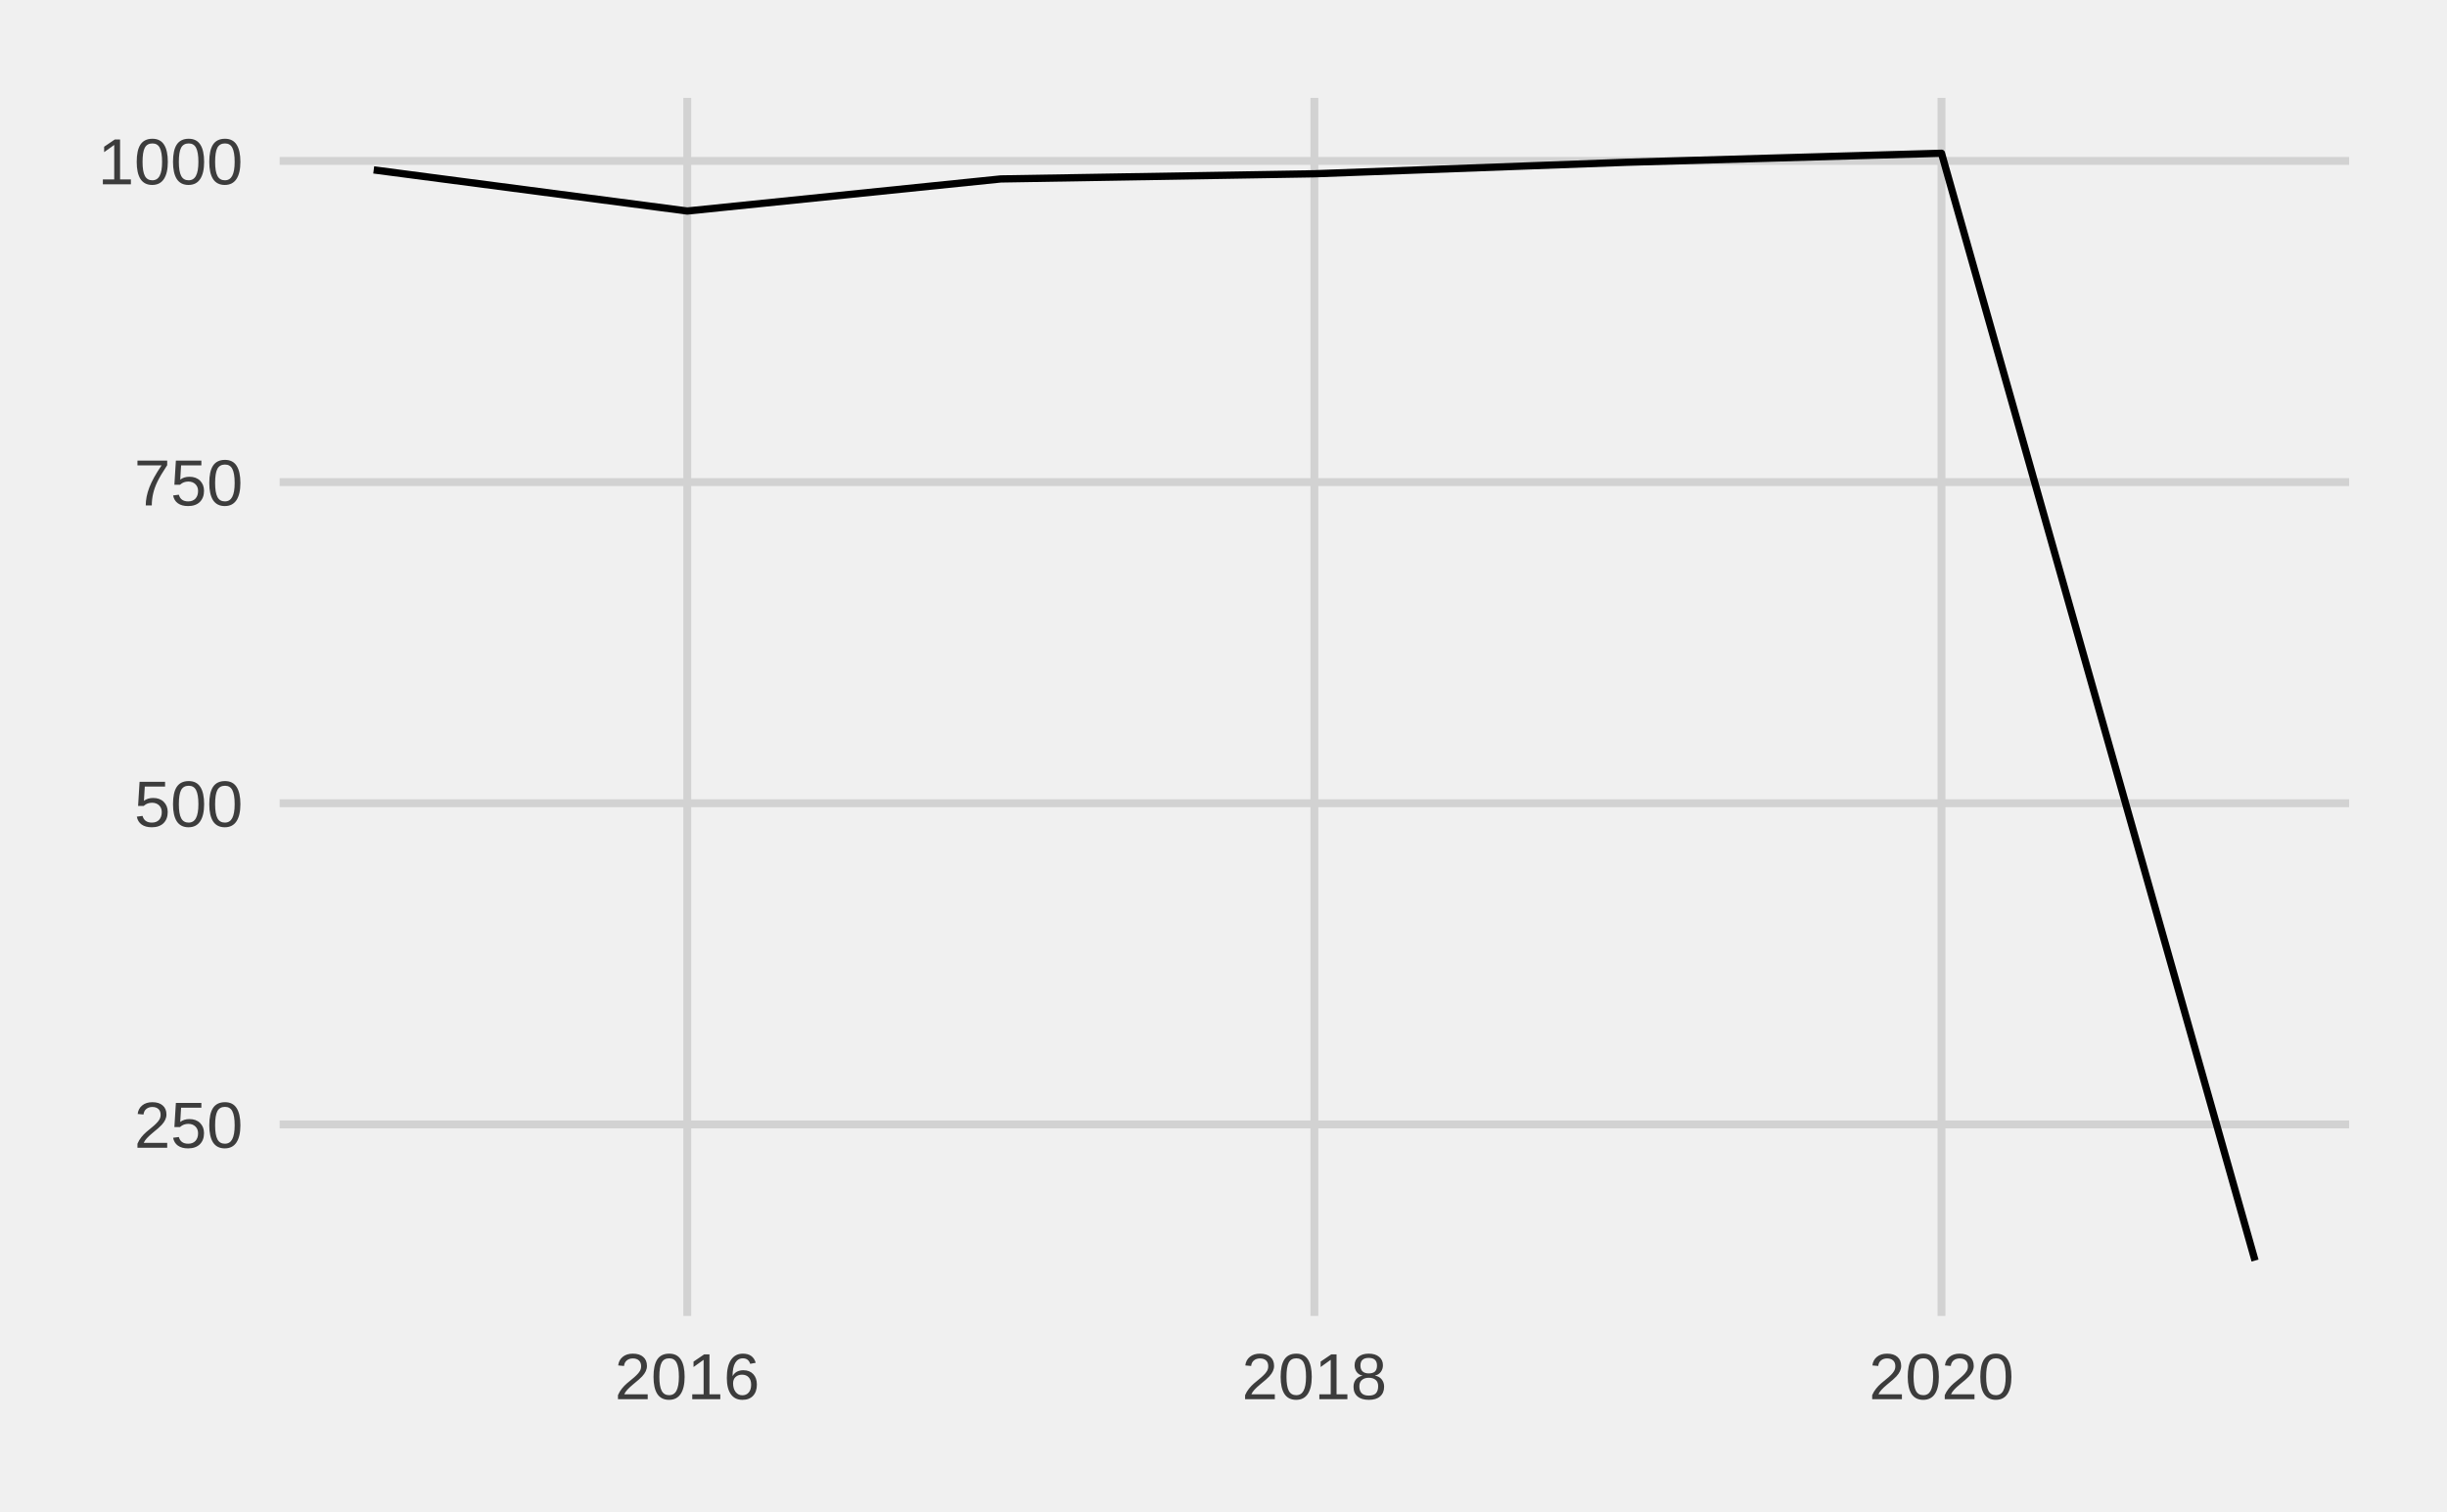
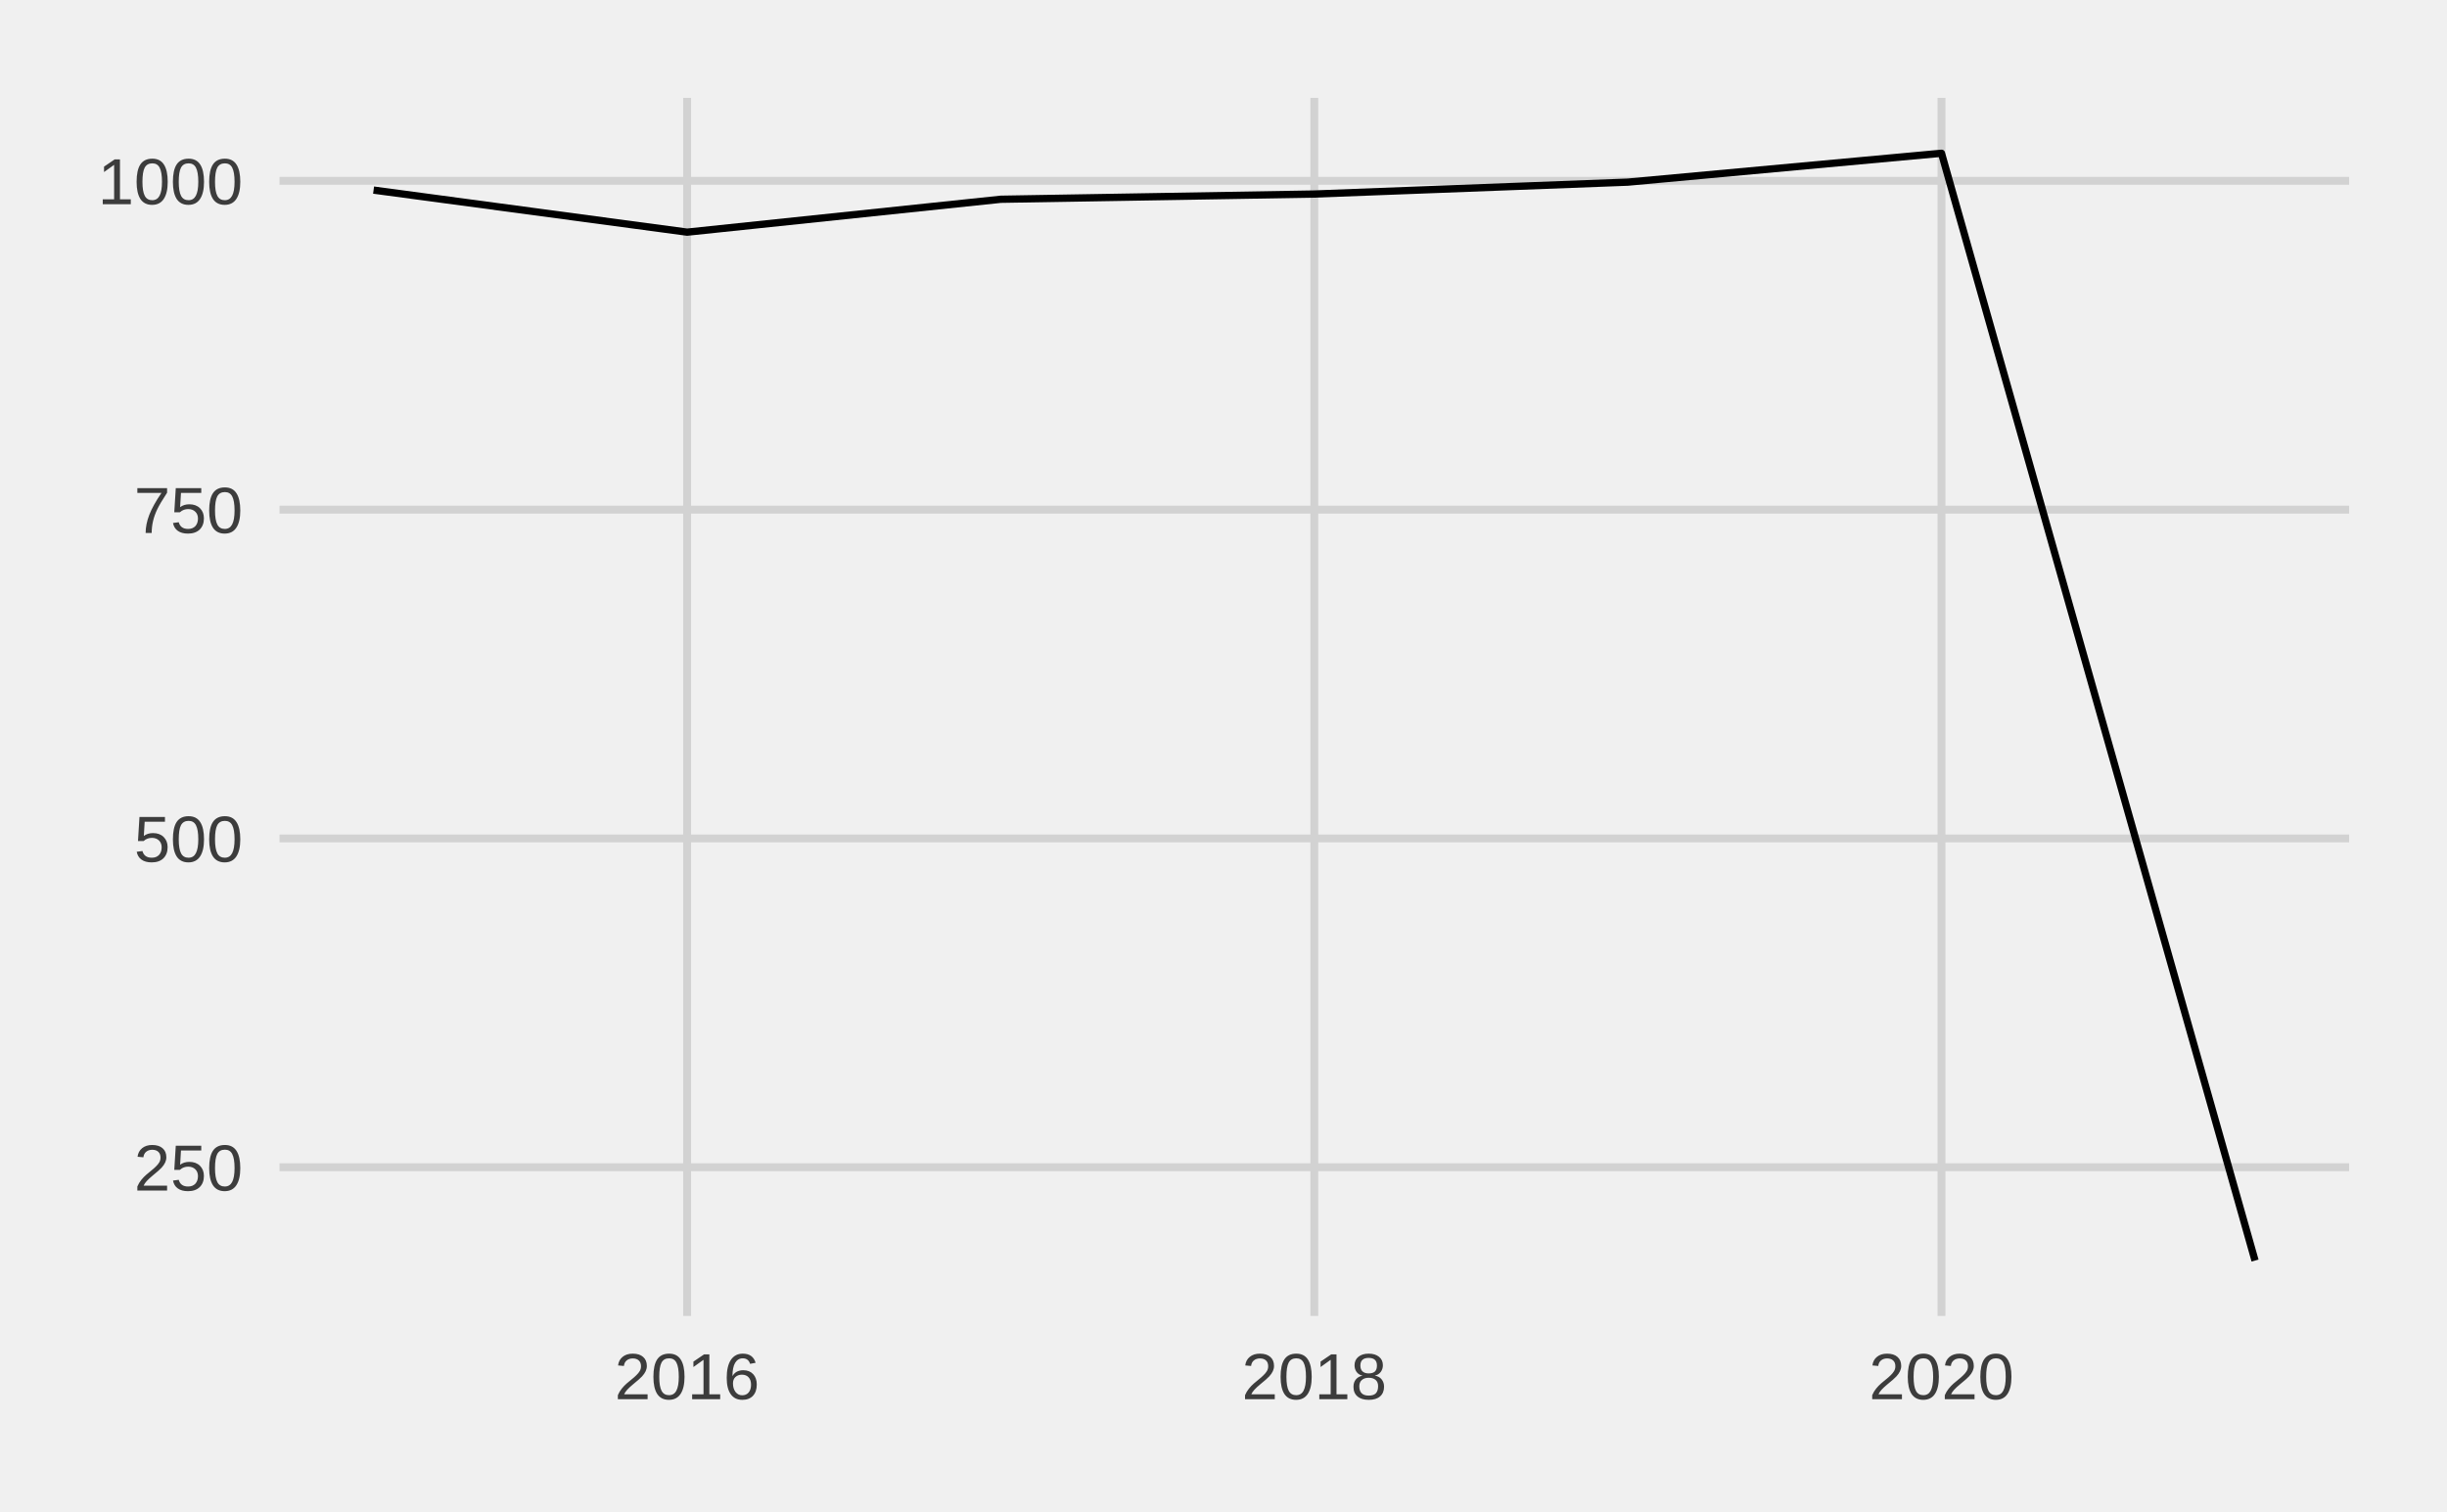
- <svg xmlns="http://www.w3.org/2000/svg" viewBox="0 0 360.00 222.48">
+ <svg xmlns="http://www.w3.org/2000/svg" class="svglite" width="360.00pt" height="222.48pt" viewBox="0 0 360.00 222.48">
  <defs>
    <style type="text/css">
-     line, polyline, polygon, path, rect, circle {
+     .svglite line, .svglite polyline, .svglite polygon, .svglite path, .svglite rect, .svglite circle {
      fill: none;
      stroke: #000000;
      stroke-linecap: round;
      stroke-linejoin: round;
      stroke-miterlimit: 10.00;
    }
  </style>
  </defs>
  <rect width="100%" height="100%" style="stroke: none; fill: #FFFFFF;" />
-   <rect x="0.00" y="0.00" width="360.00" height="222.48" style="stroke-width: 1.16; stroke: none; fill: #F0F0F0;" />
  <defs>
-     <clipPath id="cpNDEuMTR8MzQ1LjYwfDE5My42M3wxNC40MA==">
-       <rect x="41.14" y="14.40" width="304.46" height="179.23" />
-     </clipPath>
-   </defs>
-   <rect x="41.14" y="14.40" width="304.46" height="179.23" style="stroke-width: 1.16; stroke: none; fill: #F0F0F0;" clip-path="url(#cpNDEuMTR8MzQ1LjYwfDE5My42M3wxNC40MA==)" />
-   <polyline points="41.14,165.45 345.60,165.45 " style="stroke-width: 1.16; stroke: #D2D2D2; stroke-linecap: butt;" clip-path="url(#cpNDEuMTR8MzQ1LjYwfDE5My42M3wxNC40MA==)" />
-   <polyline points="41.14,118.19 345.60,118.19 " style="stroke-width: 1.16; stroke: #D2D2D2; stroke-linecap: butt;" clip-path="url(#cpNDEuMTR8MzQ1LjYwfDE5My42M3wxNC40MA==)" />
-   <polyline points="41.14,70.94 345.60,70.94 " style="stroke-width: 1.16; stroke: #D2D2D2; stroke-linecap: butt;" clip-path="url(#cpNDEuMTR8MzQ1LjYwfDE5My42M3wxNC40MA==)" />
-   <polyline points="41.14,23.68 345.60,23.68 " style="stroke-width: 1.16; stroke: #D2D2D2; stroke-linecap: butt;" clip-path="url(#cpNDEuMTR8MzQ1LjYwfDE5My42M3wxNC40MA==)" />
-   <polyline points="101.11,193.63 101.11,14.40 " style="stroke-width: 1.16; stroke: #D2D2D2; stroke-linecap: butt;" clip-path="url(#cpNDEuMTR8MzQ1LjYwfDE5My42M3wxNC40MA==)" />
-   <polyline points="193.37,193.63 193.37,14.40 " style="stroke-width: 1.16; stroke: #D2D2D2; stroke-linecap: butt;" clip-path="url(#cpNDEuMTR8MzQ1LjYwfDE5My42M3wxNC40MA==)" />
-   <polyline points="285.63,193.63 285.63,14.40 " style="stroke-width: 1.16; stroke: #D2D2D2; stroke-linecap: butt;" clip-path="url(#cpNDEuMTR8MzQ1LjYwfDE5My42M3wxNC40MA==)" />
-   <polyline points="54.98,25.00 101.11,31.05 147.24,26.33 193.37,25.57 239.50,23.87 285.63,22.55 331.76,185.48 " style="stroke-width: 1.07; stroke-linecap: butt;" clip-path="url(#cpNDEuMTR8MzQ1LjYwfDE5My42M3wxNC40MA==)" />
-   <rect x="41.14" y="14.40" width="304.46" height="179.23" style="stroke-width: 1.16; stroke: none;" clip-path="url(#cpNDEuMTR8MzQ1LjYwfDE5My42M3wxNC40MA==)" />
-   <defs>
-     <clipPath id="cpMC4wMHwzNjAuMDB8MjIyLjQ4fDAuMDA=">
+     <clipPath id="cpMC4wMHwzNjAuMDB8MC4wMHwyMjIuNDg=">
      <rect x="0.00" y="0.00" width="360.00" height="222.48" />
    </clipPath>
  </defs>
-   <g clip-path="url(#cpMC4wMHwzNjAuMDB8MjIyLjQ4fDAuMDA=)">
-     <text x="19.74" y="168.88" style="font-size: 9.60px; fill: #3C3C3C; font-family: Arial;" textLength="16.02px" lengthAdjust="spacingAndGlyphs">250</text>
+   <g clip-path="url(#cpMC4wMHwzNjAuMDB8MC4wMHwyMjIuNDg=)">
+     <rect x="0.00" y="0.00" width="360.00" height="222.48" style="stroke-width: 1.16; stroke: none; fill: #F0F0F0;" />
  </g>
-   <g clip-path="url(#cpMC4wMHwzNjAuMDB8MjIyLjQ4fDAuMDA=)">
-     <text x="19.74" y="121.63" style="font-size: 9.60px; fill: #3C3C3C; font-family: Arial;" textLength="16.02px" lengthAdjust="spacingAndGlyphs">500</text>
+   <defs>
+     <clipPath id="cpNDEuMTJ8MzQ1LjYwfDE0LjQwfDE5My42Mw==">
+       <rect x="41.12" y="14.40" width="304.48" height="179.23" />
+     </clipPath>
+   </defs>
+   <g clip-path="url(#cpNDEuMTJ8MzQ1LjYwfDE0LjQwfDE5My42Mw==)">
+     <rect x="41.12" y="14.40" width="304.48" height="179.23" style="stroke-width: 1.16; stroke: none; fill: #F0F0F0;" />
+     <polyline points="41.12,171.75 345.60,171.75 " style="stroke-width: 1.16; stroke: #D2D2D2; stroke-linecap: butt;" />
+     <polyline points="41.12,123.37 345.60,123.37 " style="stroke-width: 1.16; stroke: #D2D2D2; stroke-linecap: butt;" />
+     <polyline points="41.12,74.99 345.60,74.99 " style="stroke-width: 1.16; stroke: #D2D2D2; stroke-linecap: butt;" />
+     <polyline points="41.12,26.61 345.60,26.61 " style="stroke-width: 1.16; stroke: #D2D2D2; stroke-linecap: butt;" />
+     <polyline points="101.09,193.63 101.09,14.40 " style="stroke-width: 1.16; stroke: #D2D2D2; stroke-linecap: butt;" />
+     <polyline points="193.36,193.63 193.36,14.40 " style="stroke-width: 1.16; stroke: #D2D2D2; stroke-linecap: butt;" />
+     <polyline points="285.63,193.63 285.63,14.40 " style="stroke-width: 1.16; stroke: #D2D2D2; stroke-linecap: butt;" />
+     <polyline points="54.96,27.97 101.09,34.16 147.23,29.32 193.36,28.55 239.49,26.80 285.63,22.55 331.76,185.48 " style="stroke-width: 1.07; stroke-linecap: butt;" />
+     <rect x="41.12" y="14.40" width="304.48" height="179.23" style="stroke-width: 1.16; stroke: none;" />
  </g>
-   <g clip-path="url(#cpMC4wMHwzNjAuMDB8MjIyLjQ4fDAuMDA=)">
-     <text x="19.74" y="74.37" style="font-size: 9.60px; fill: #3C3C3C; font-family: Arial;" textLength="16.02px" lengthAdjust="spacingAndGlyphs">750</text>
-   </g>
-   <g clip-path="url(#cpMC4wMHwzNjAuMDB8MjIyLjQ4fDAuMDA=)">
-     <text x="14.40" y="27.12" style="font-size: 9.60px; fill: #3C3C3C; font-family: Arial;" textLength="21.36px" lengthAdjust="spacingAndGlyphs">1000</text>
-   </g>
-   <g clip-path="url(#cpMC4wMHwzNjAuMDB8MjIyLjQ4fDAuMDA=)">
-     <text x="90.43" y="205.88" style="font-size: 9.60px; fill: #3C3C3C; font-family: Arial;" textLength="21.36px" lengthAdjust="spacingAndGlyphs">2016</text>
-   </g>
-   <g clip-path="url(#cpMC4wMHwzNjAuMDB8MjIyLjQ4fDAuMDA=)">
-     <text x="182.69" y="205.88" style="font-size: 9.60px; fill: #3C3C3C; font-family: Arial;" textLength="21.36px" lengthAdjust="spacingAndGlyphs">2018</text>
-   </g>
-   <g clip-path="url(#cpMC4wMHwzNjAuMDB8MjIyLjQ4fDAuMDA=)">
-     <text x="274.95" y="205.88" style="font-size: 9.60px; fill: #3C3C3C; font-family: Arial;" textLength="21.36px" lengthAdjust="spacingAndGlyphs">2020</text>
+   <g clip-path="url(#cpMC4wMHwzNjAuMDB8MC4wMHwyMjIuNDg=)">
+     <text x="35.74" y="175.18" text-anchor="end" style="font-size: 9.60px; fill: #3C3C3C; font-family: Arial;" textLength="16.01px" lengthAdjust="spacingAndGlyphs">250</text>
+     <text x="35.74" y="126.80" text-anchor="end" style="font-size: 9.60px; fill: #3C3C3C; font-family: Arial;" textLength="16.01px" lengthAdjust="spacingAndGlyphs">500</text>
+     <text x="35.74" y="78.42" text-anchor="end" style="font-size: 9.60px; fill: #3C3C3C; font-family: Arial;" textLength="16.01px" lengthAdjust="spacingAndGlyphs">750</text>
+     <text x="35.74" y="30.05" text-anchor="end" style="font-size: 9.60px; fill: #3C3C3C; font-family: Arial;" textLength="21.34px" lengthAdjust="spacingAndGlyphs">1000</text>
+     <text x="101.09" y="205.88" text-anchor="middle" style="font-size: 9.60px; fill: #3C3C3C; font-family: Arial;" textLength="21.34px" lengthAdjust="spacingAndGlyphs">2016</text>
+     <text x="193.36" y="205.88" text-anchor="middle" style="font-size: 9.60px; fill: #3C3C3C; font-family: Arial;" textLength="21.34px" lengthAdjust="spacingAndGlyphs">2018</text>
+     <text x="285.63" y="205.88" text-anchor="middle" style="font-size: 9.60px; fill: #3C3C3C; font-family: Arial;" textLength="21.34px" lengthAdjust="spacingAndGlyphs">2020</text>
  </g>
</svg>
